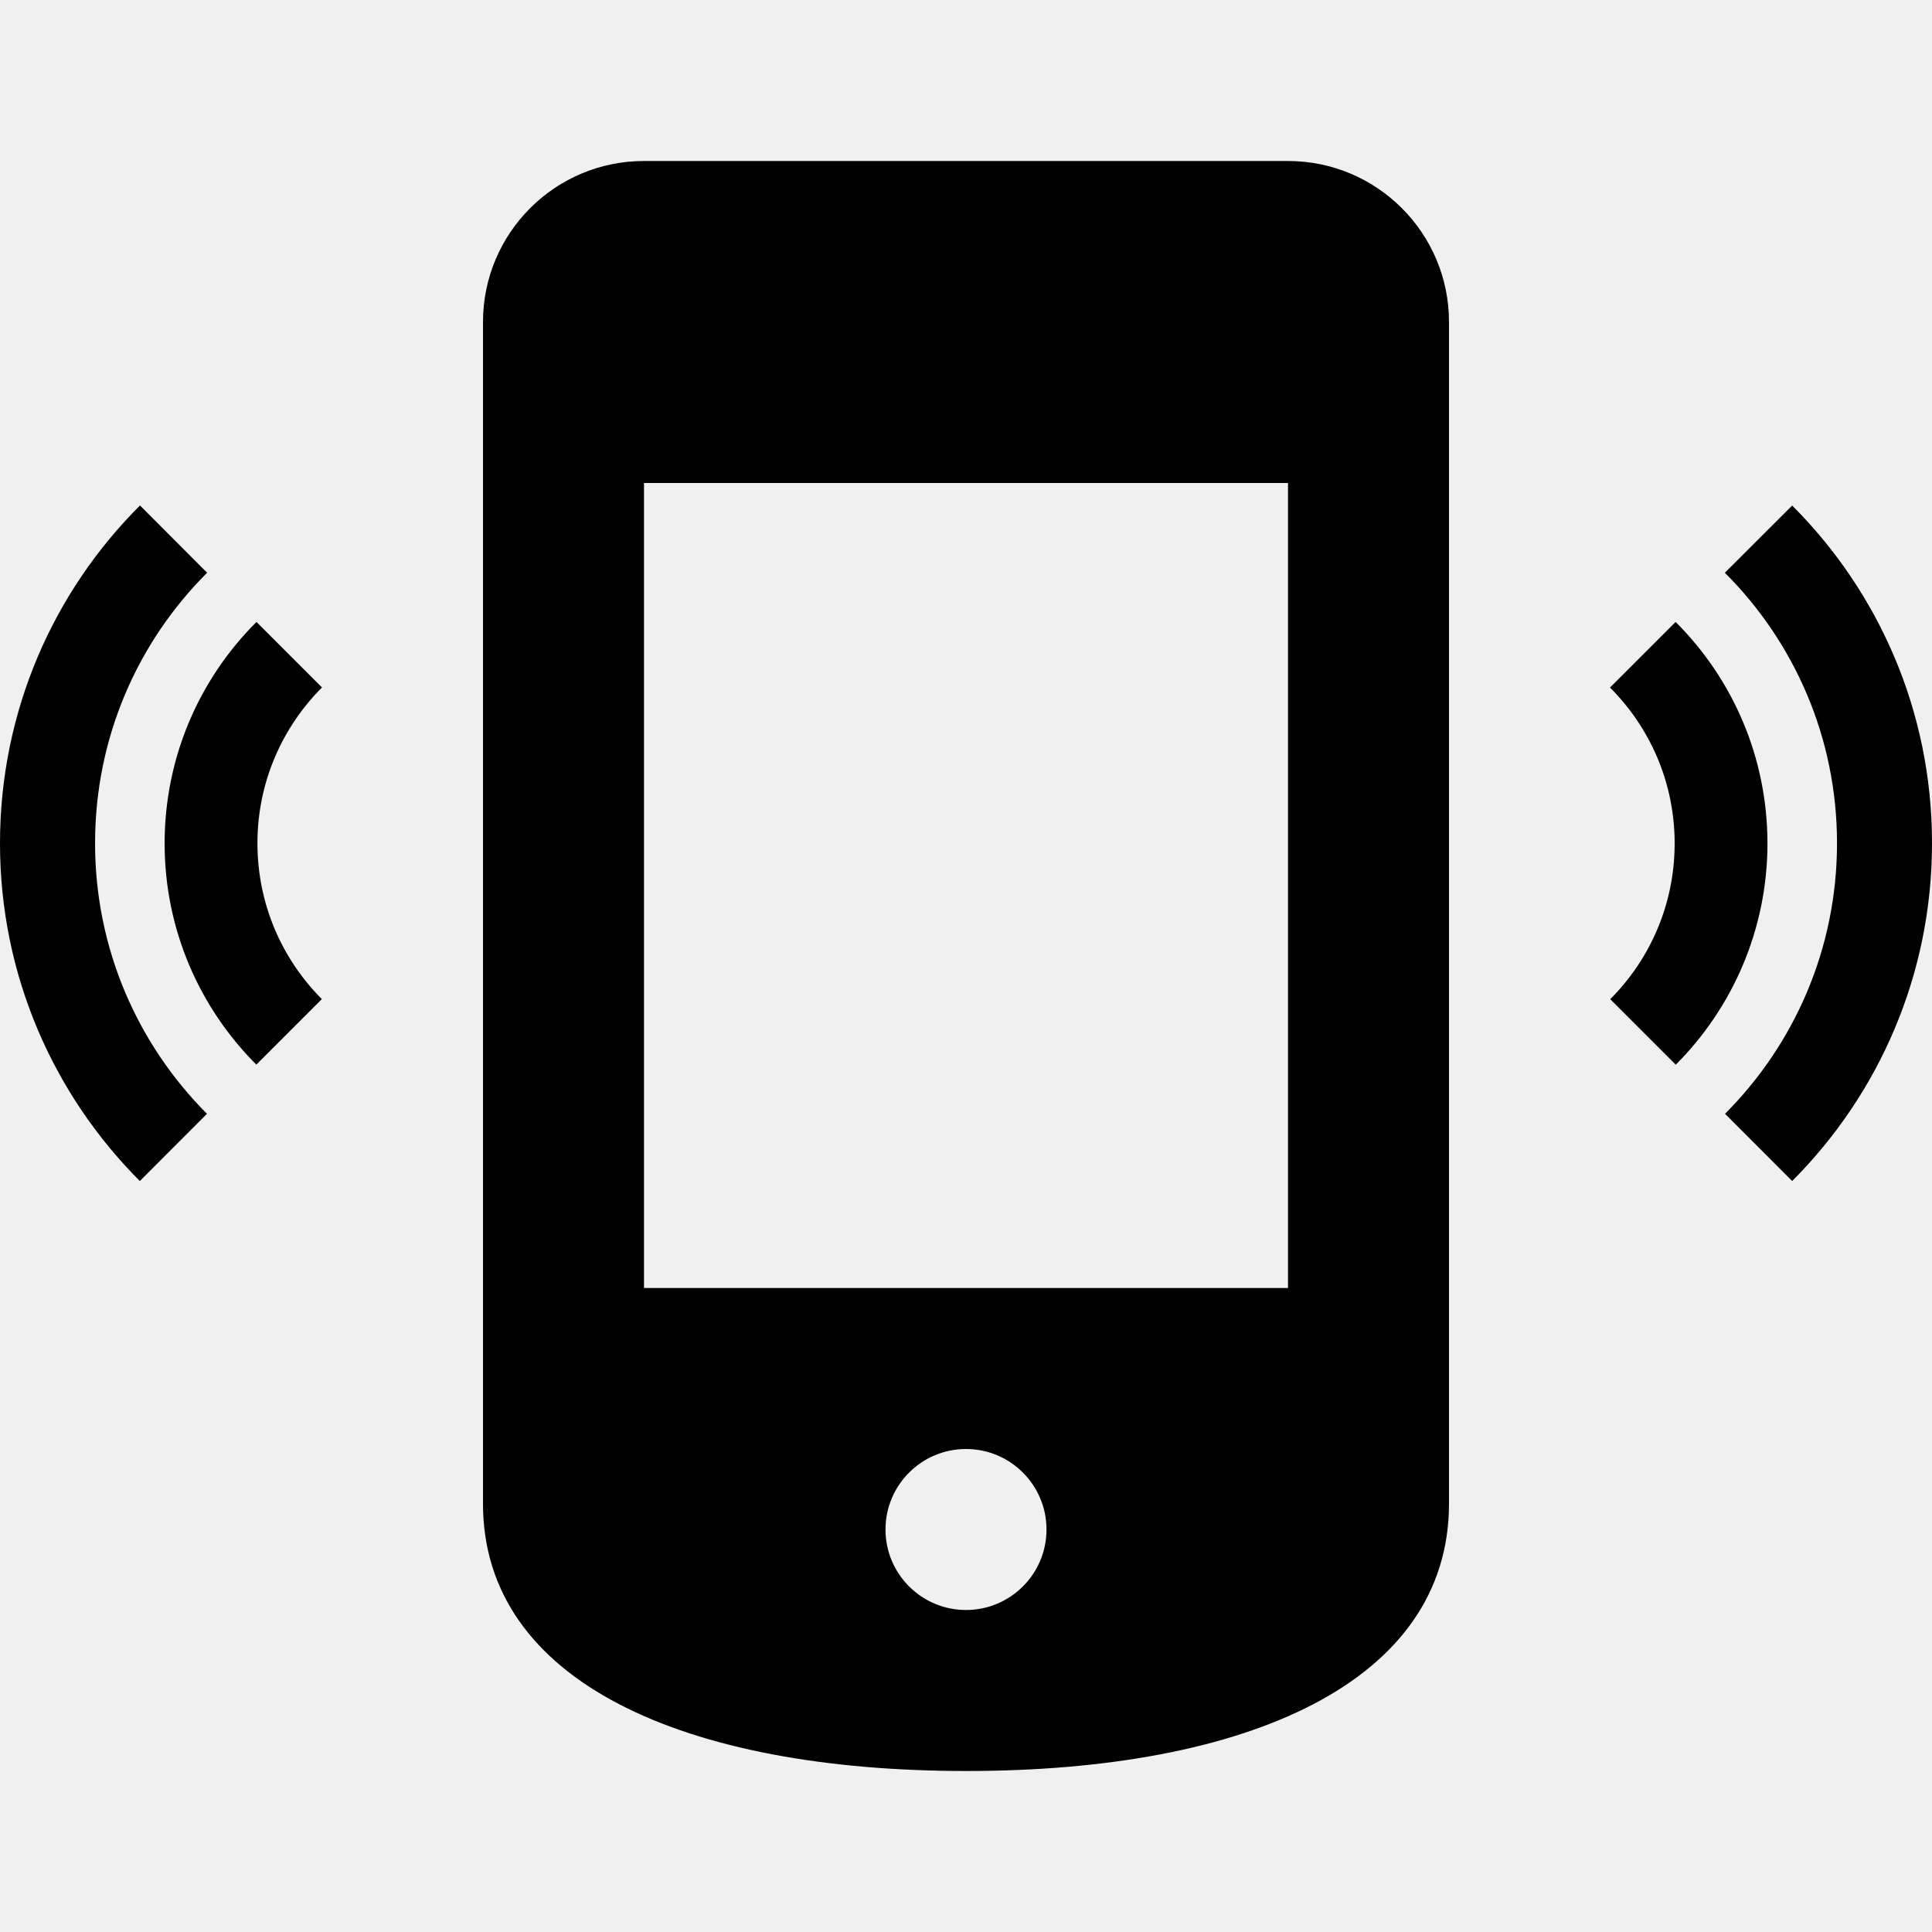
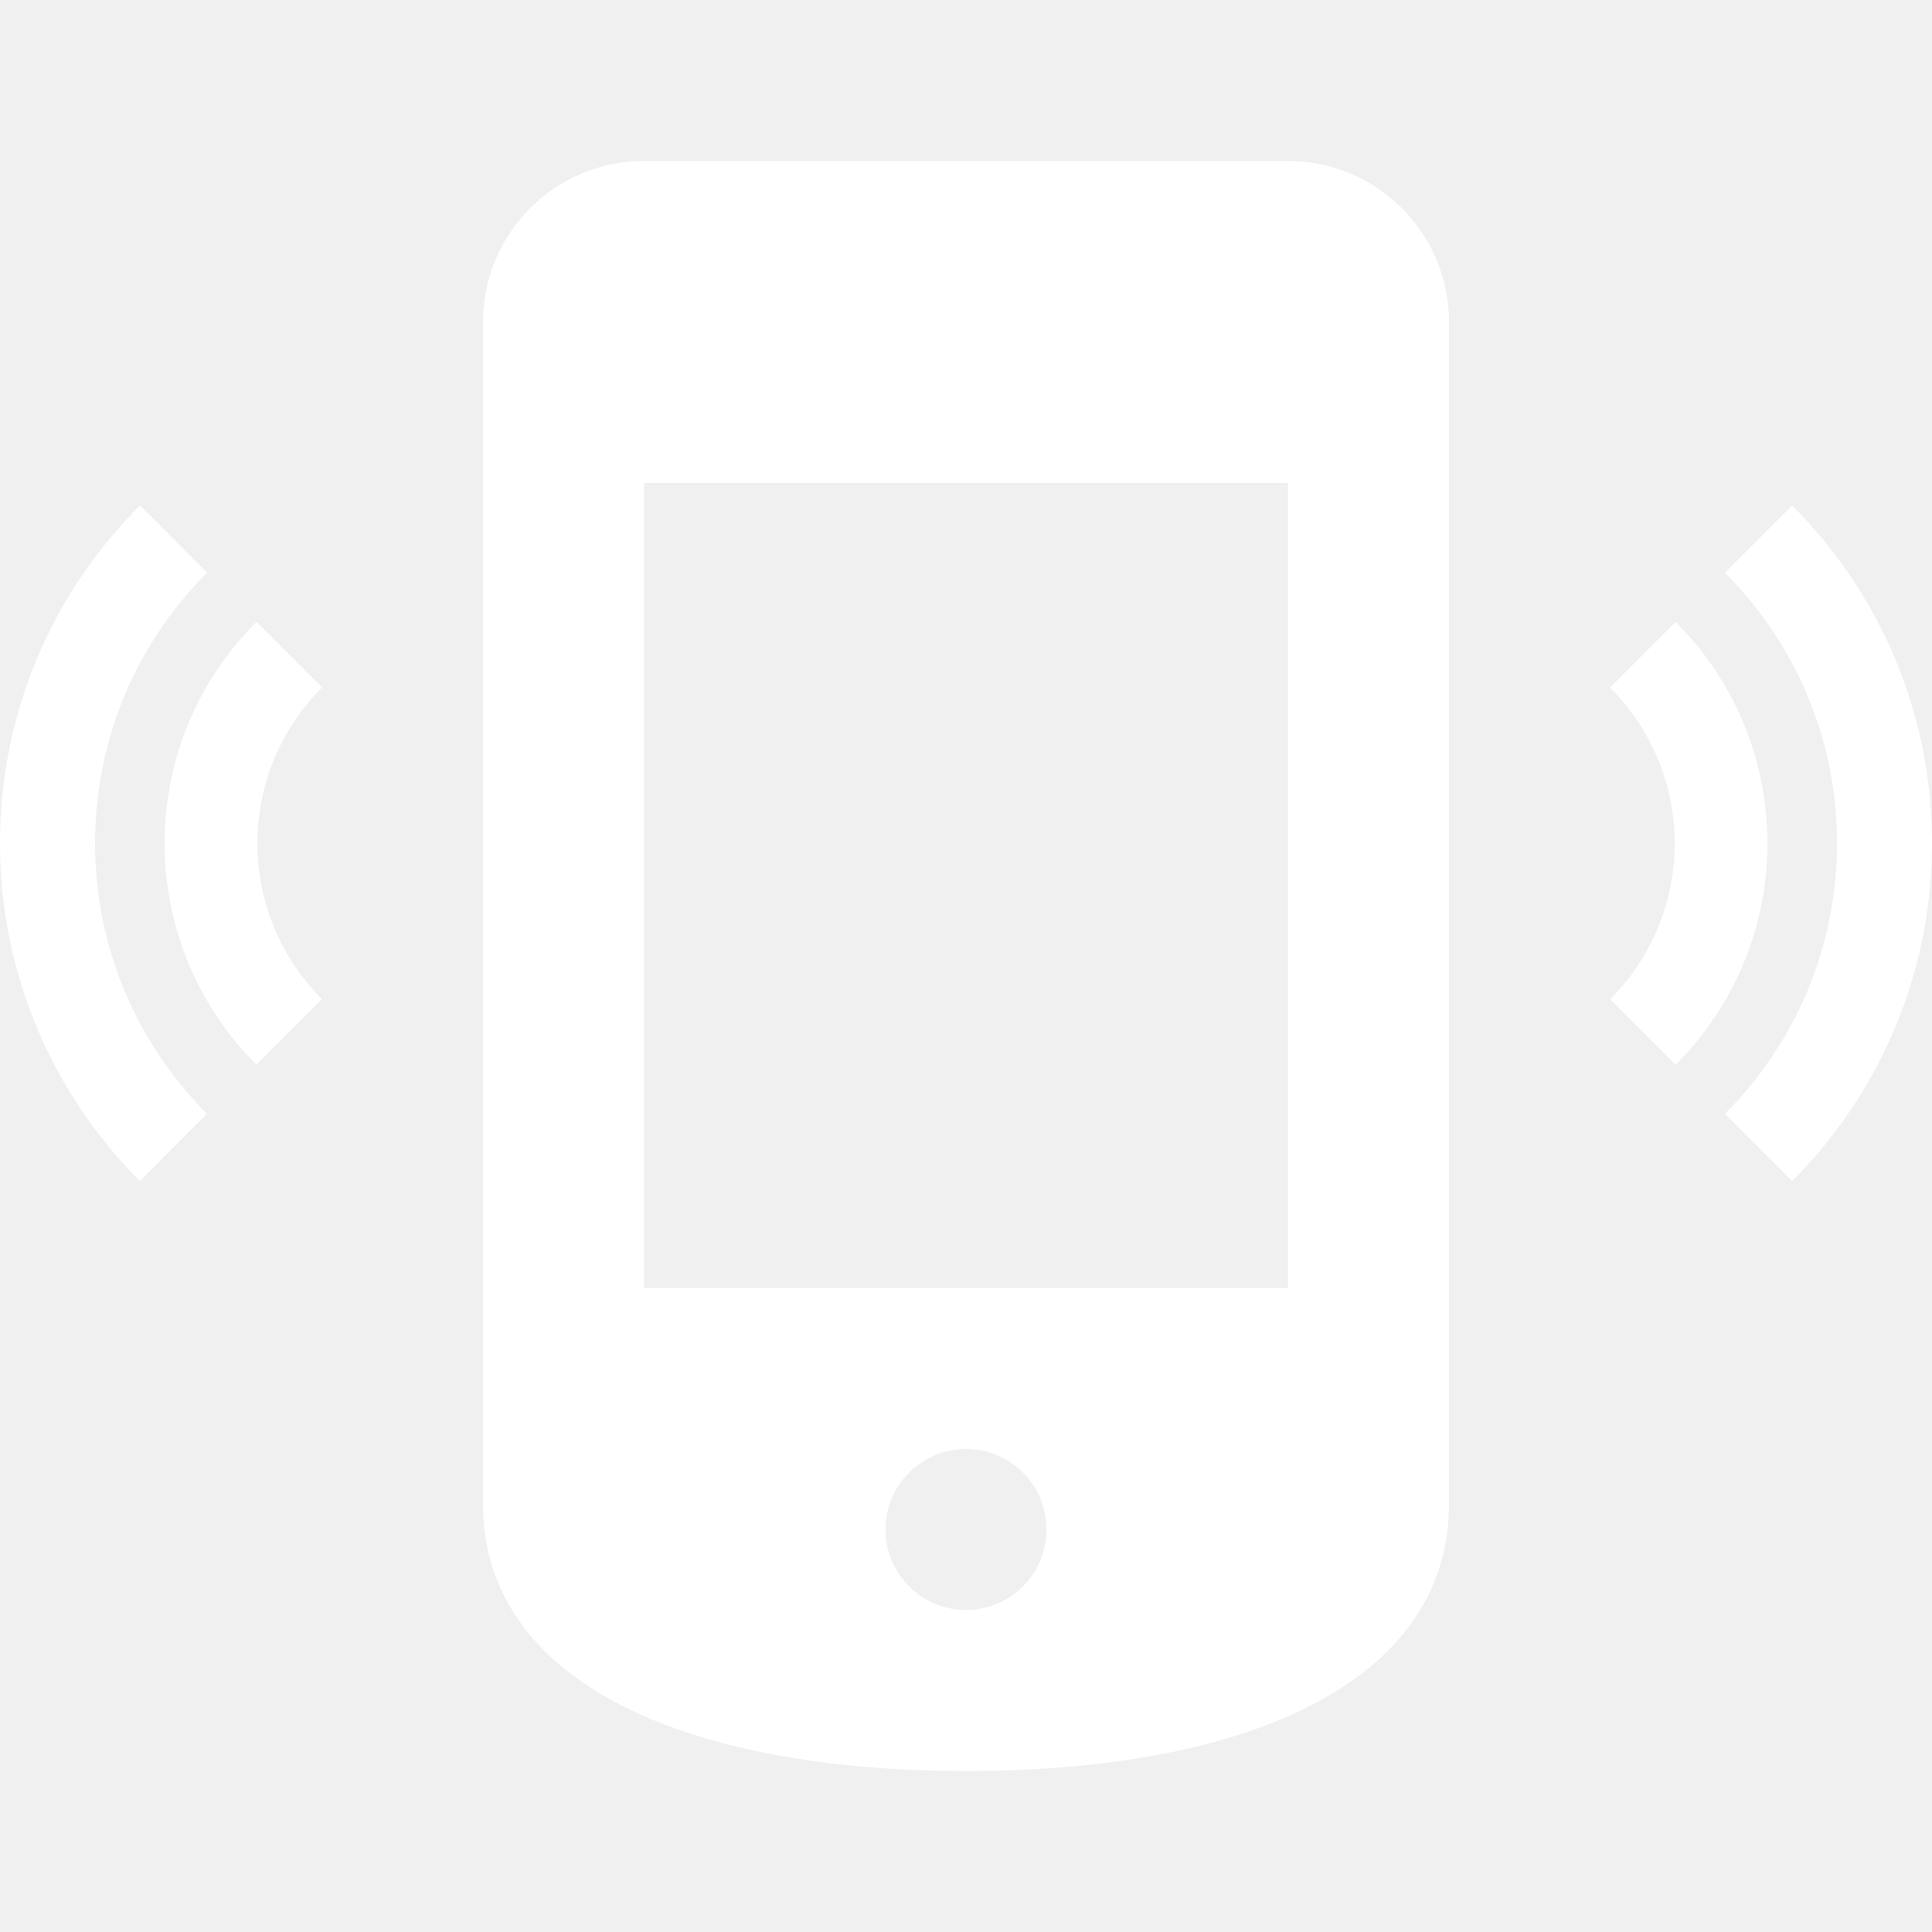
<svg xmlns="http://www.w3.org/2000/svg" width="24" height="24" viewBox="0 0 24 24">
-   <path d="M8 2c-1.105 0-2 .896-2 2v14.678c-.001 2.213 2.503 3.322 6.005 3.322 3.499 0 5.995-1.106 5.995-3.322v-14.678c0-1.104-.895-2-2-2h-8zm4 18c-.552 0-1-.448-1-1s.448-1 1-1 1 .448 1 1-.448 1-1 1zm4-4h-8v-10h8v10zm4-7.459c.496.495.803 1.179.803 1.935.001.755-.305 1.44-.8 1.936l.814.814c.703-.704 1.139-1.677 1.139-2.751-.001-1.075-.436-2.046-1.141-2.749l-.815.815zm1.427-1.426c.86.859 1.393 2.046 1.393 3.358.001 1.313-.532 2.502-1.391 3.363l.834.835c1.074-1.075 1.738-2.56 1.737-4.198 0-1.639-.664-3.121-1.737-4.193l-.836.835zm-18.241.611c-.705.703-1.14 1.674-1.141 2.748s.435 2.047 1.139 2.751l.814-.814c-.495-.496-.8-1.18-.8-1.936s.307-1.44.802-1.935l-.814-.814zm-1.447-1.447c-1.075 1.073-1.738 2.554-1.739 4.194-.001 1.638.664 3.124 1.737 4.198l.834-.835c-.859-.861-1.391-2.05-1.39-3.363 0-1.312.531-2.5 1.392-3.358l-.834-.836z" />
+   <path fill="white" d="M8 2c-1.105 0-2 .896-2 2v14.678c-.001 2.213 2.503 3.322 6.005 3.322 3.499 0 5.995-1.106 5.995-3.322v-14.678c0-1.104-.895-2-2-2h-8zm4 18c-.552 0-1-.448-1-1s.448-1 1-1 1 .448 1 1-.448 1-1 1zm4-4h-8v-10h8v10zm4-7.459c.496.495.803 1.179.803 1.935.001.755-.305 1.44-.8 1.936l.814.814c.703-.704 1.139-1.677 1.139-2.751-.001-1.075-.436-2.046-1.141-2.749l-.815.815zm1.427-1.426c.86.859 1.393 2.046 1.393 3.358.001 1.313-.532 2.502-1.391 3.363l.834.835c1.074-1.075 1.738-2.56 1.737-4.198 0-1.639-.664-3.121-1.737-4.193l-.836.835zm-18.241.611c-.705.703-1.14 1.674-1.141 2.748s.435 2.047 1.139 2.751l.814-.814c-.495-.496-.8-1.18-.8-1.936s.307-1.44.802-1.935l-.814-.814zm-1.447-1.447c-1.075 1.073-1.738 2.554-1.739 4.194-.001 1.638.664 3.124 1.737 4.198l.834-.835c-.859-.861-1.391-2.05-1.39-3.363 0-1.312.531-2.5 1.392-3.358l-.834-.836z" />
</svg>
